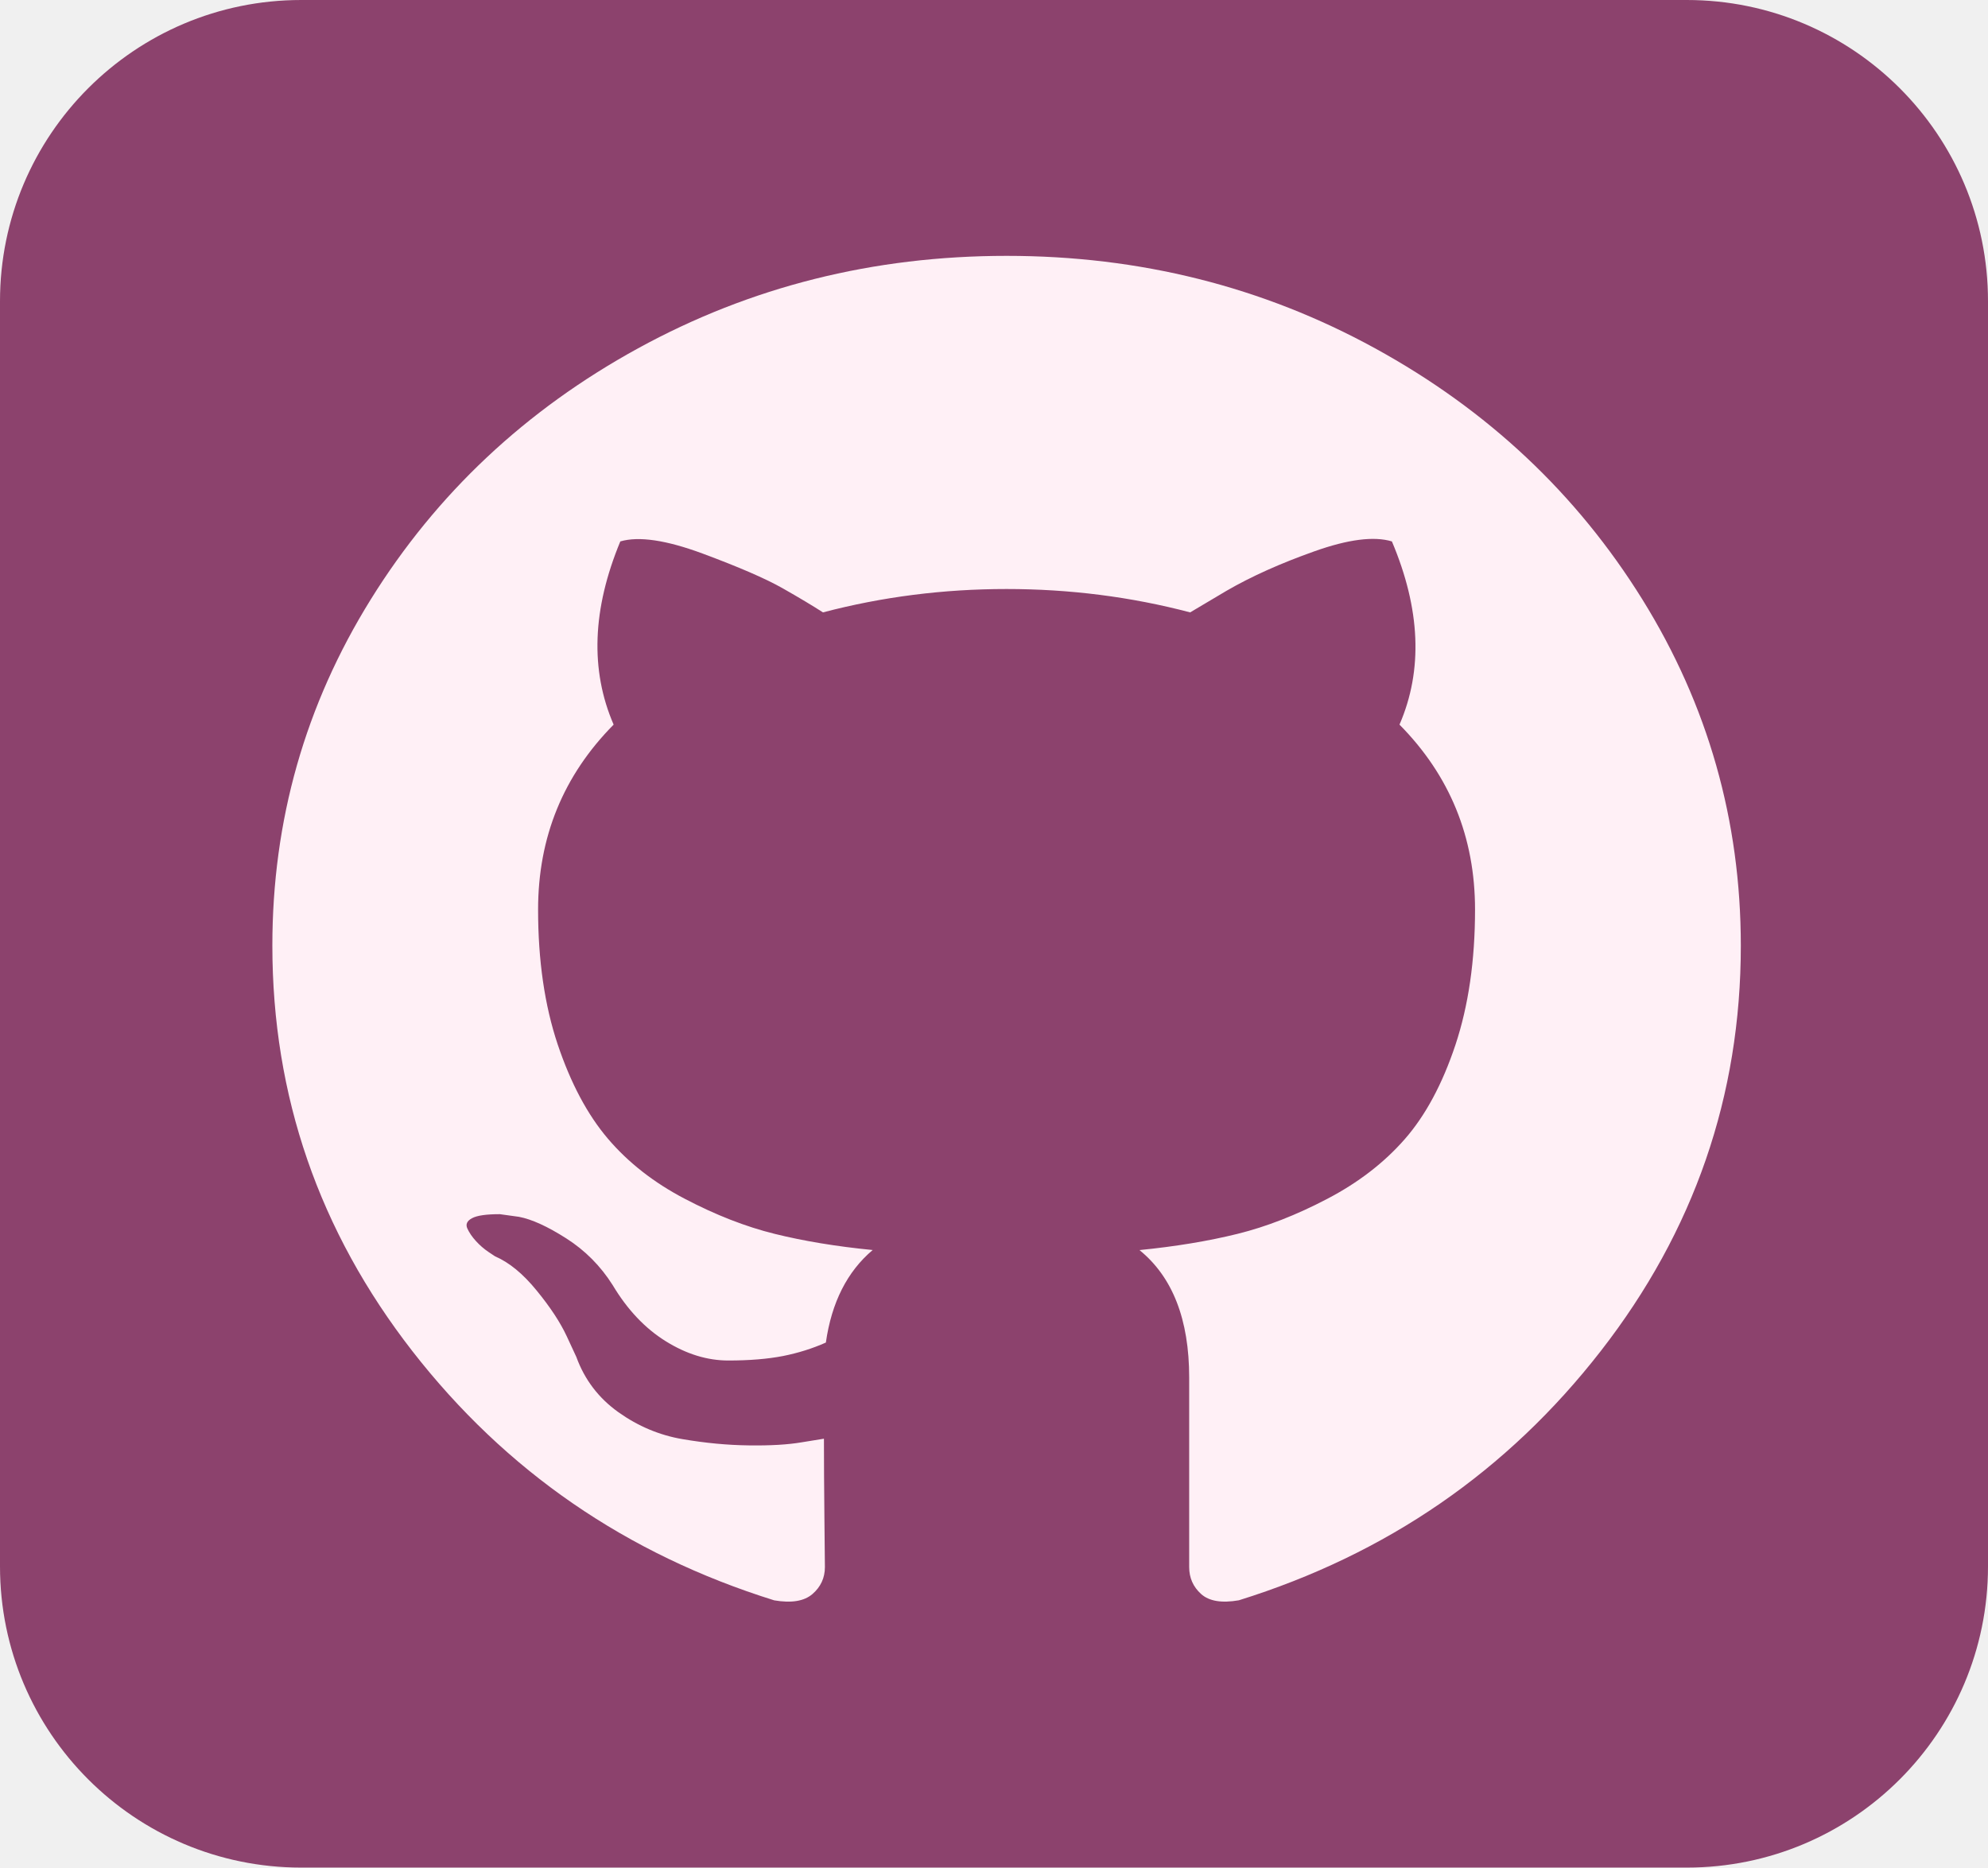
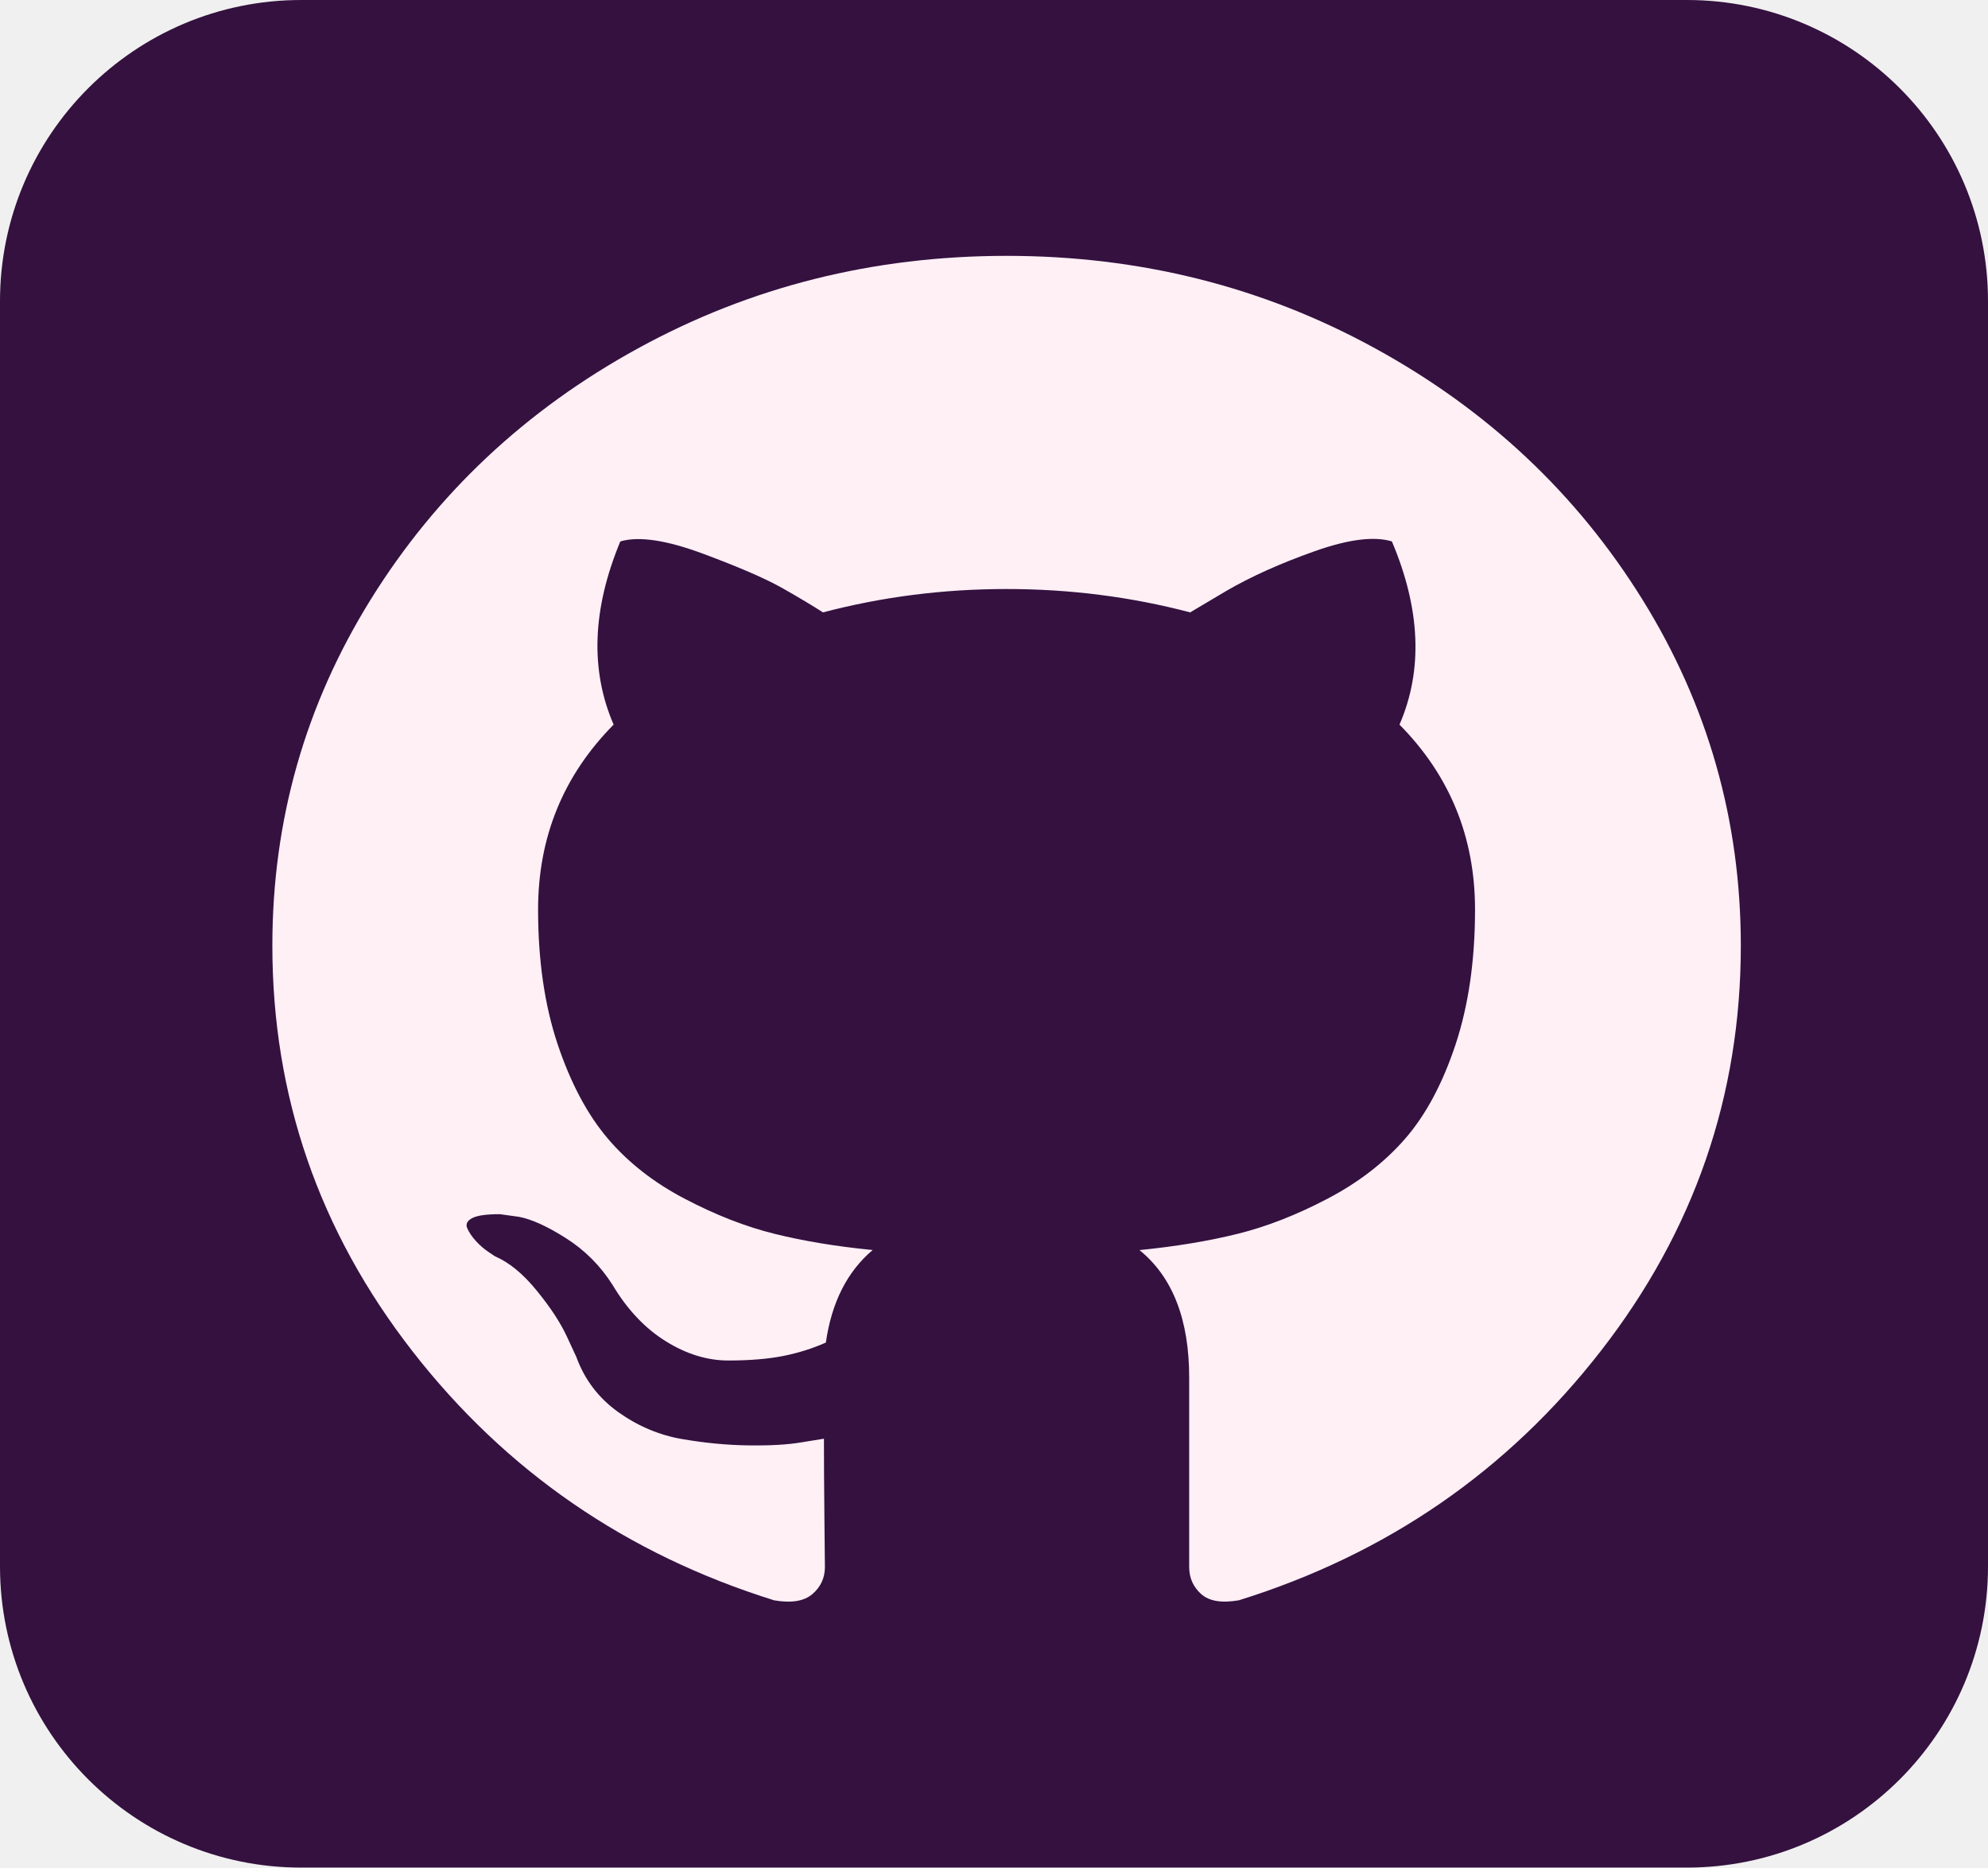
<svg xmlns="http://www.w3.org/2000/svg" width="33" height="31" viewBox="0 0 33 31" fill="none">
  <g clip-path="url(#clip0_435020_132)">
    <g filter="url(#filter0_d_435020_132)">
-       <path d="M26.219 0.425H6.781C3.286 0.425 0.452 3.086 0.452 6.37V24.63C0.452 27.913 3.286 30.575 6.781 30.575H26.219C29.714 30.575 32.548 27.913 32.548 24.63V6.37C32.548 3.086 29.714 0.425 26.219 0.425Z" fill="#8C426D" />
-       <path d="M26.219 0.425H6.781C3.286 0.425 0.452 3.086 0.452 6.37V24.63C0.452 27.913 3.286 30.575 6.781 30.575H26.219C29.714 30.575 32.548 27.913 32.548 24.63V6.37C32.548 3.086 29.714 0.425 26.219 0.425Z" stroke="#8C426D" stroke-width="21.918" />
+       <path d="M26.219 0.425H6.781C3.286 0.425 0.452 3.086 0.452 6.37V24.63C0.452 27.913 3.286 30.575 6.781 30.575H26.219C29.714 30.575 32.548 27.913 32.548 24.63V6.37C32.548 3.086 29.714 0.425 26.219 0.425Z" fill="#34113f" />
+       <path d="M26.219 0.425H6.781C3.286 0.425 0.452 3.086 0.452 6.37V24.63C0.452 27.913 3.286 30.575 6.781 30.575H26.219C29.714 30.575 32.548 27.913 32.548 24.63V6.37C32.548 3.086 29.714 0.425 26.219 0.425Z" stroke="#34113f" stroke-width="21.918" />
    </g>
    <path d="M27.262 9.949C26.172 8.195 24.694 6.806 22.826 5.782C20.959 4.758 18.92 4.247 16.709 4.247C14.497 4.247 12.458 4.759 10.591 5.782C8.723 6.806 7.245 8.195 6.155 9.949C5.065 11.703 4.521 13.619 4.521 15.696C4.521 18.191 5.295 20.434 6.845 22.427C8.395 24.419 10.398 25.798 12.852 26.564C13.138 26.613 13.349 26.578 13.487 26.459C13.624 26.34 13.693 26.191 13.693 26.012C13.693 25.982 13.69 25.714 13.685 25.207C13.68 24.7 13.677 24.258 13.677 23.881L13.312 23.94C13.079 23.98 12.786 23.997 12.431 23.992C12.077 23.988 11.709 23.953 11.328 23.888C10.947 23.823 10.593 23.674 10.265 23.441C9.937 23.207 9.704 22.901 9.567 22.524L9.408 22.181C9.302 21.953 9.136 21.699 8.908 21.421C8.681 21.142 8.451 20.954 8.218 20.854L8.107 20.78C8.033 20.73 7.964 20.67 7.901 20.601C7.837 20.531 7.79 20.462 7.758 20.392C7.726 20.322 7.752 20.265 7.837 20.22C7.922 20.175 8.075 20.154 8.297 20.154L8.615 20.198C8.826 20.238 9.088 20.357 9.4 20.556C9.712 20.755 9.969 21.013 10.17 21.331C10.413 21.738 10.707 22.049 11.051 22.263C11.395 22.477 11.741 22.583 12.09 22.583C12.439 22.583 12.741 22.558 12.995 22.509C13.248 22.459 13.486 22.384 13.709 22.285C13.804 21.619 14.063 21.107 14.486 20.749C13.883 20.69 13.341 20.6 12.86 20.481C12.378 20.362 11.881 20.168 11.368 19.899C10.855 19.631 10.429 19.298 10.091 18.901C9.752 18.503 9.474 17.981 9.257 17.335C9.041 16.689 8.932 15.944 8.932 15.099C8.932 13.896 9.35 12.873 10.186 12.028C9.794 11.124 9.831 10.11 10.297 8.987C10.604 8.897 11.059 8.965 11.662 9.188C12.265 9.412 12.706 9.603 12.987 9.762C13.267 9.921 13.492 10.056 13.661 10.165C14.646 9.906 15.661 9.777 16.709 9.777C17.756 9.777 18.772 9.906 19.756 10.165L20.359 9.807C20.771 9.568 21.258 9.35 21.819 9.151C22.379 8.952 22.808 8.897 23.105 8.987C23.58 10.11 23.623 11.124 23.231 12.028C24.067 12.873 24.485 13.897 24.485 15.099C24.485 15.944 24.376 16.692 24.16 17.343C23.943 17.994 23.663 18.515 23.319 18.908C22.975 19.301 22.546 19.631 22.033 19.899C21.52 20.168 21.023 20.362 20.541 20.481C20.06 20.6 19.518 20.69 18.915 20.75C19.465 21.197 19.74 21.902 19.74 22.866V26.012C19.74 26.191 19.806 26.34 19.938 26.459C20.071 26.578 20.279 26.613 20.565 26.563C23.02 25.798 25.022 24.419 26.572 22.426C28.122 20.434 28.897 18.19 28.897 15.695C28.896 13.619 28.351 11.703 27.262 9.949Z" fill="#FFF0F6" />
  </g>
  <defs>
    <filter id="filter0_d_435020_132" x="-14.507" y="-10.534" width="62.014" height="60.069" filterUnits="userSpaceOnUse" color-interpolation-filters="sRGB">
      <feFlood flood-opacity="0" result="BackgroundImageFix" />
      <feColorMatrix in="SourceAlpha" type="matrix" values="0 0 0 0 0 0 0 0 0 0 0 0 0 0 0 0 0 0 127 0" result="hardAlpha" />
      <feOffset dy="4" />
      <feGaussianBlur stdDeviation="2" />
      <feComposite in2="hardAlpha" operator="out" />
      <feColorMatrix type="matrix" values="0 0 0 0 0.129 0 0 0 0 0.153 0 0 0 0 0.22 0 0 0 0.25 0" />
      <feBlend mode="normal" in2="BackgroundImageFix" result="effect1_dropShadow_435020_132" />
      <feBlend mode="normal" in="SourceGraphic" in2="effect1_dropShadow_435020_132" result="shape" />
    </filter>
    <clipPath id="clip0_435020_132">
      <rect width="33" height="31" rx="5" fill="white" />
    </clipPath>
  </defs>
</svg>
